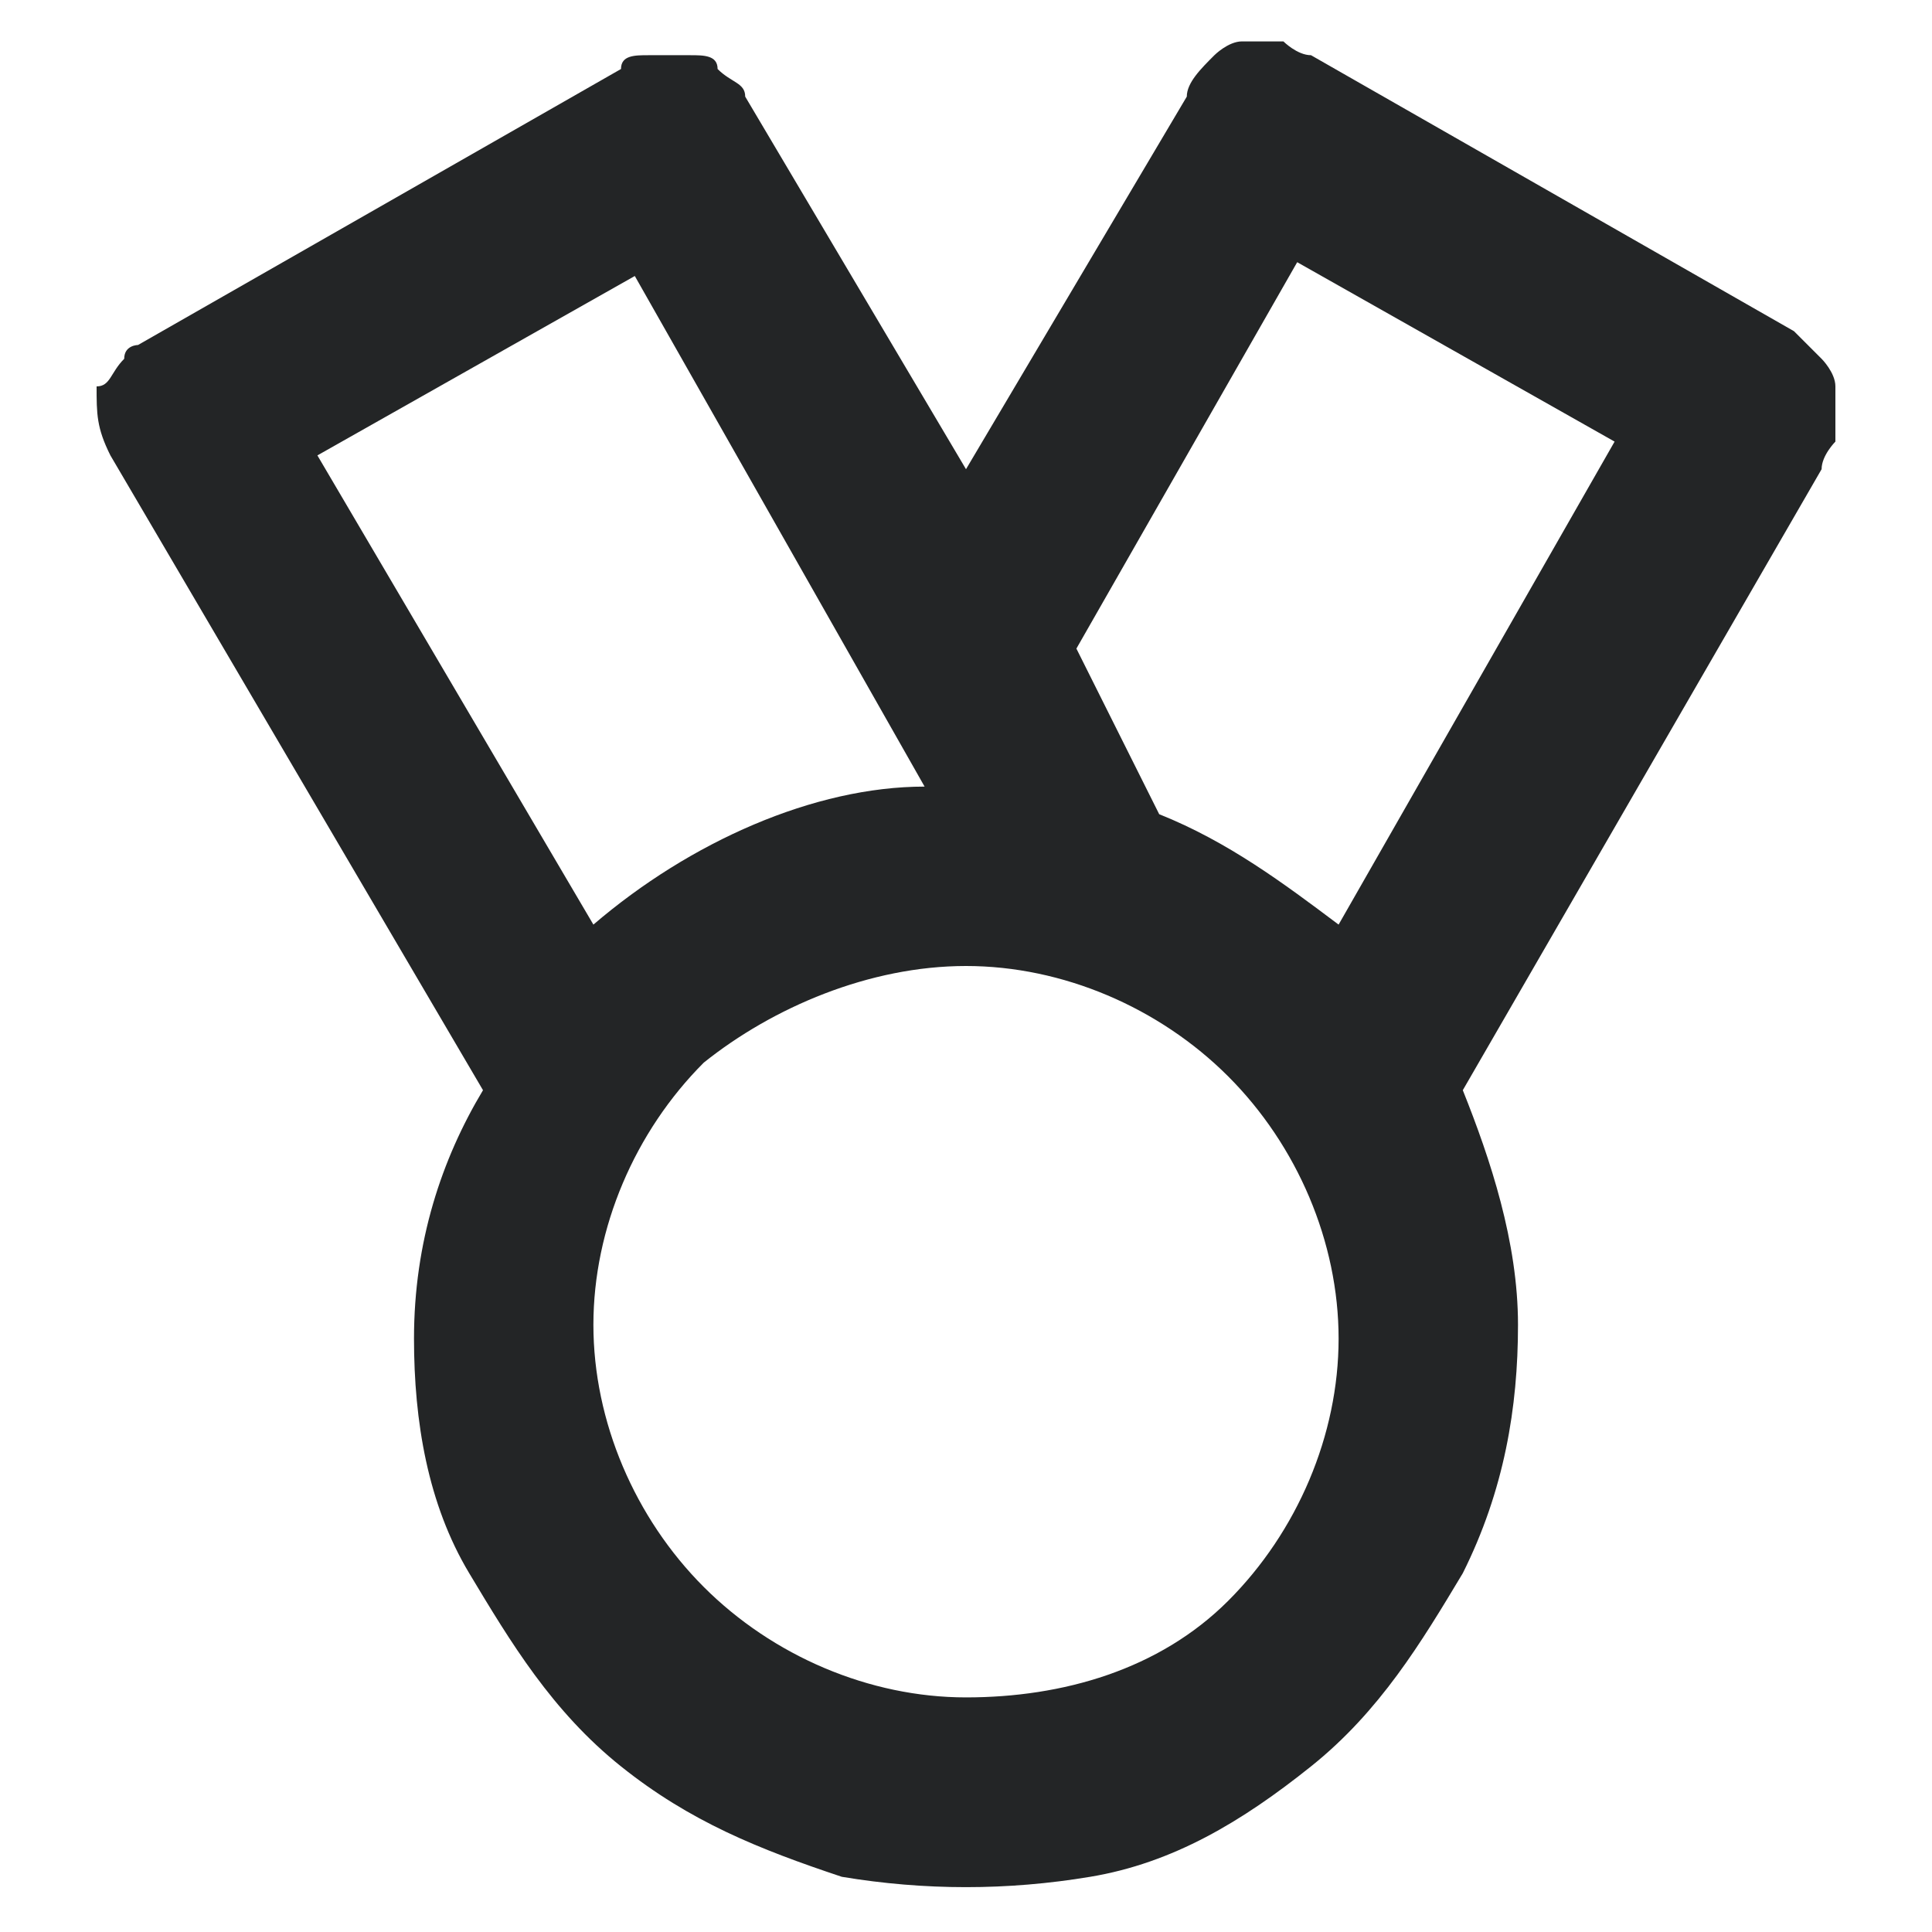
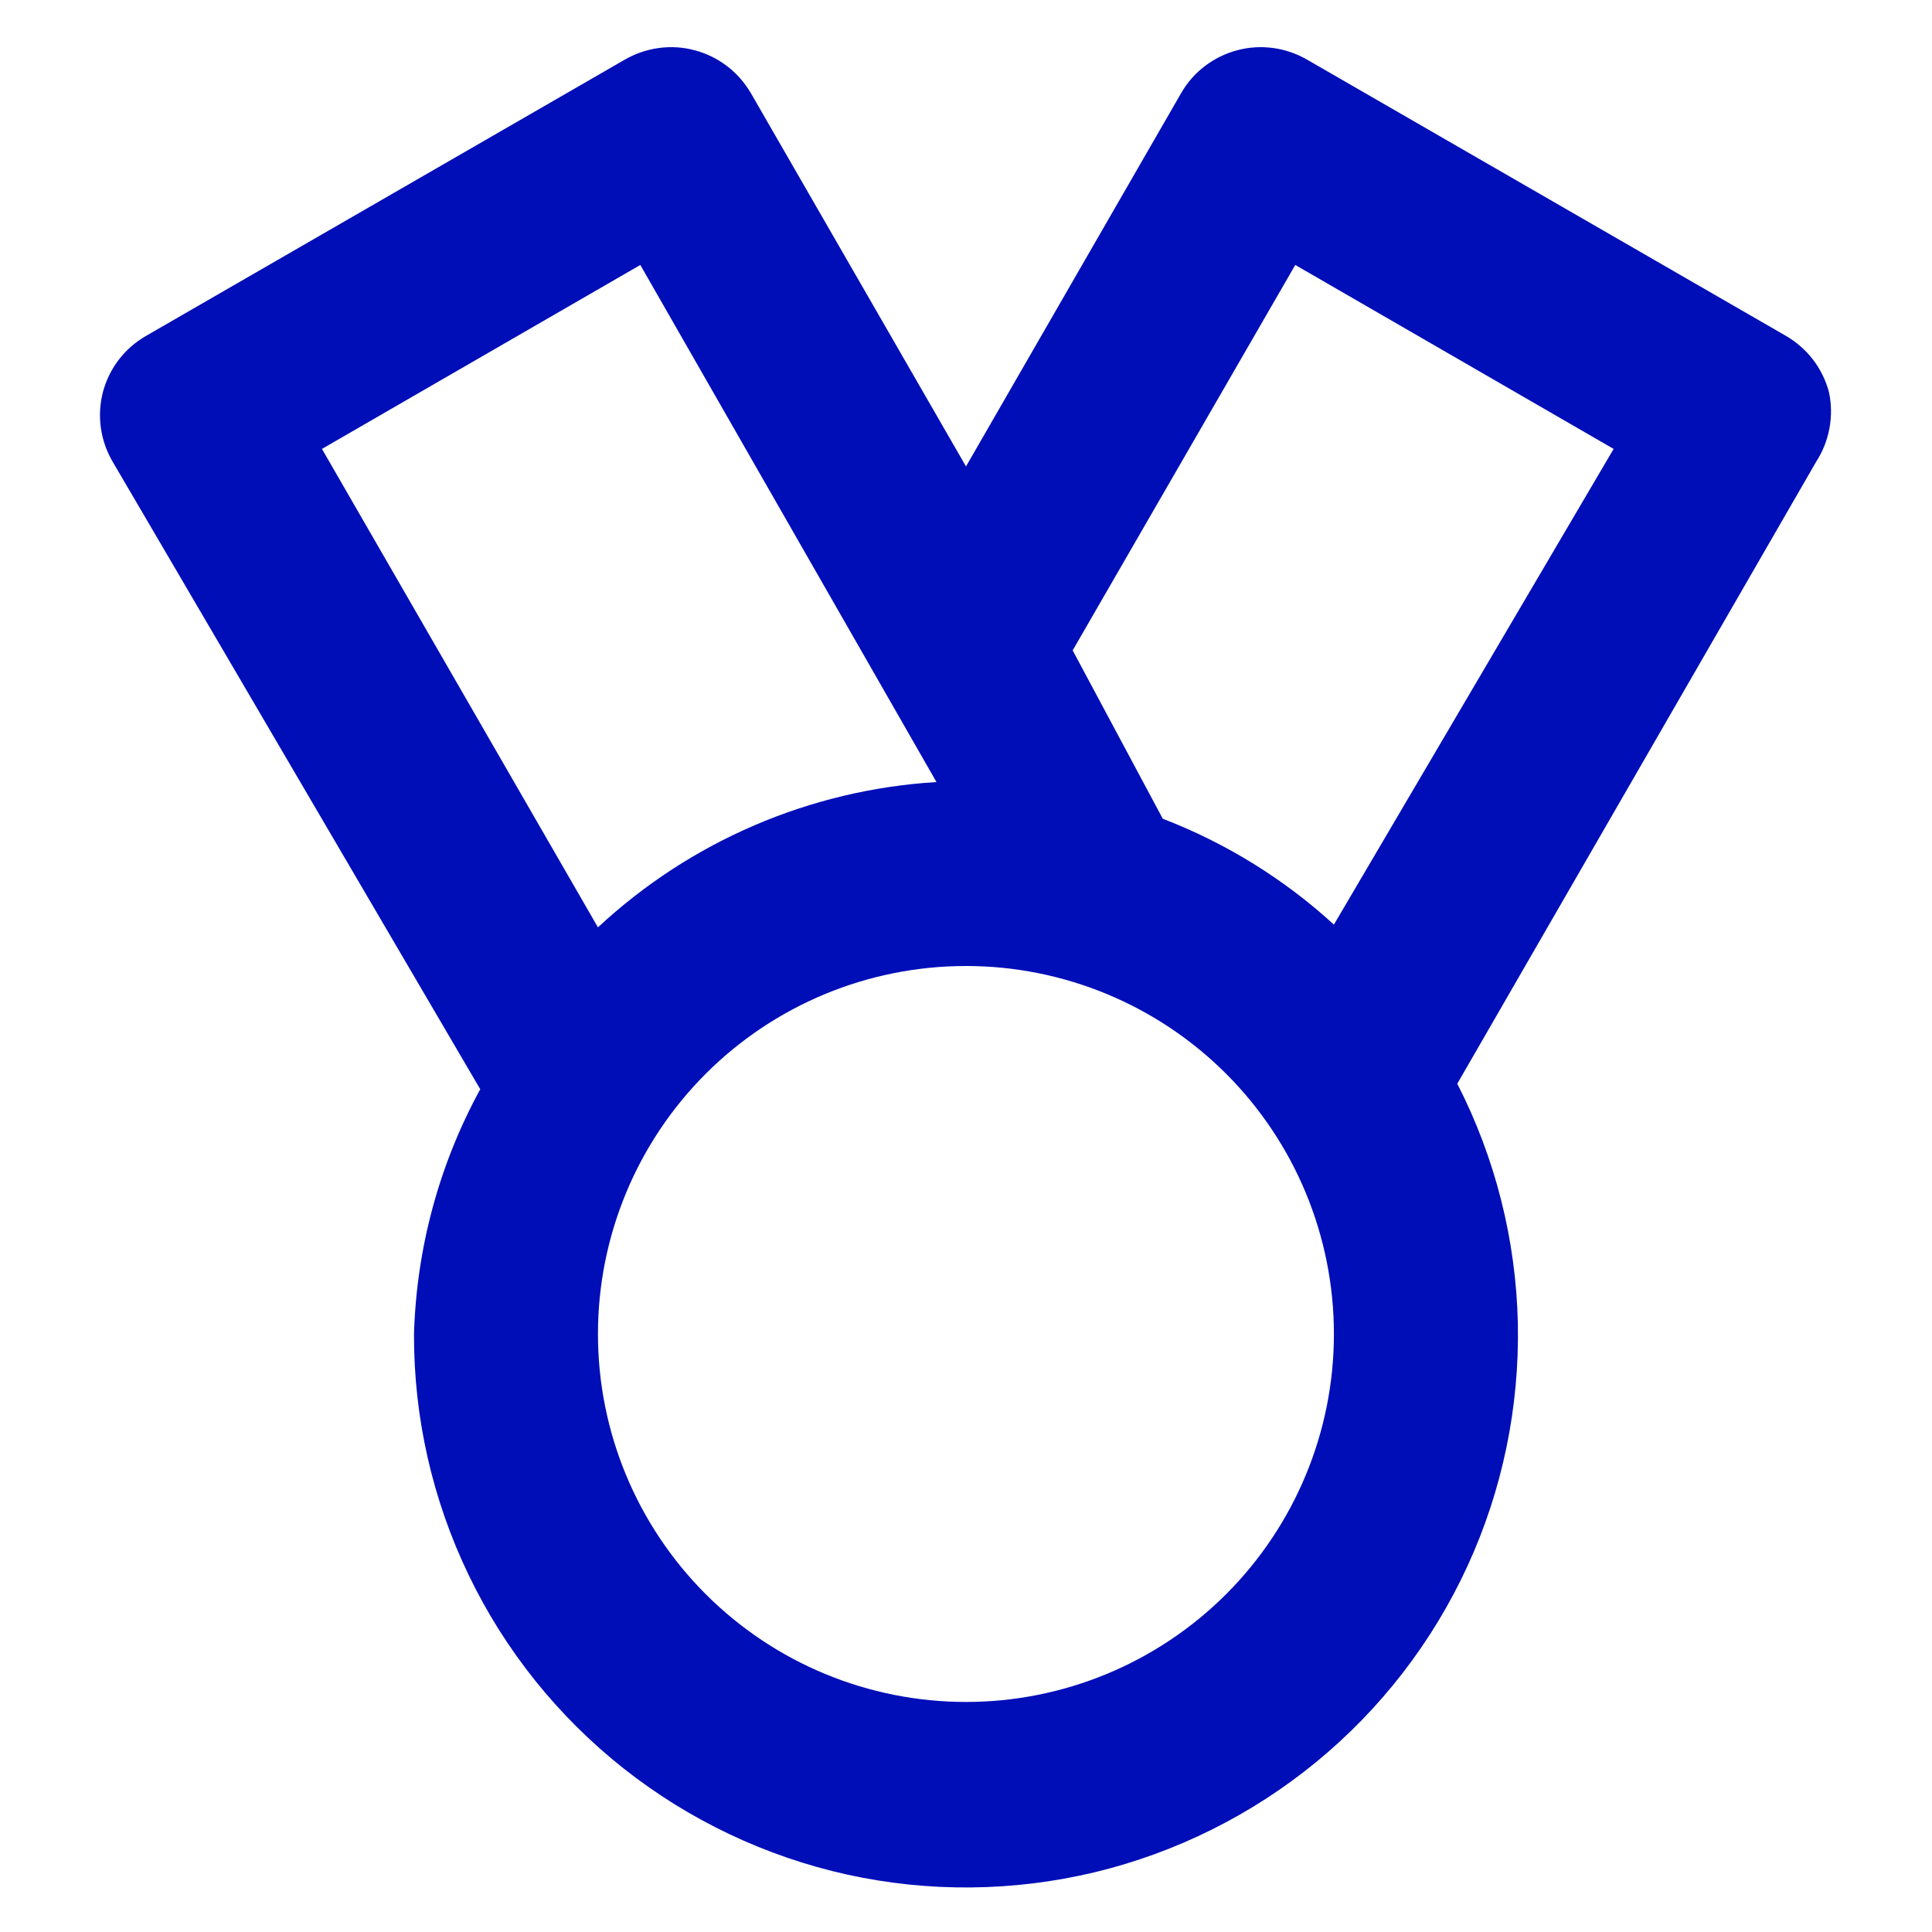
- <svg xmlns="http://www.w3.org/2000/svg" version="1.1" id="Layer_1" x="0px" y="0px" viewBox="0 0 14 14" style="enable-background:new 0 0 14 14;" xml:space="preserve">
-   <style type="text/css">
- 	.st0{fill:#232526;}
- </style>
-   <path class="st0" d="M13.3,2.8c0-0.1-0.1-0.2-0.1-0.2c-0.1-0.1-0.1-0.1-0.2-0.2l-3.5-2c-0.1,0-0.2-0.1-0.2-0.1c-0.1,0-0.2,0-0.3,0  S8.8,0.4,8.8,0.4C8.7,0.5,8.6,0.6,8.6,0.7L7,3.4L5.4,0.7c0-0.1-0.1-0.1-0.2-0.2c0-0.1-0.1-0.1-0.2-0.1s-0.2,0-0.3,0  c-0.1,0-0.2,0-0.2,0.1L1,2.5c0,0-0.1,0-0.1,0.1C0.8,2.7,0.8,2.8,0.7,2.8c0,0.2,0,0.3,0.1,0.5l2.7,4.6C3.2,8.4,3,9,3,9.7  c0,0.6,0.1,1.2,0.4,1.7s0.6,1,1.1,1.4s1,0.6,1.6,0.8c0.6,0.1,1.2,0.1,1.8,0c0.6-0.1,1.1-0.4,1.6-0.8c0.5-0.4,0.8-0.9,1.1-1.4  c0.3-0.6,0.4-1.2,0.4-1.8s-0.2-1.2-0.4-1.7l2.6-4.5c0-0.1,0.1-0.2,0.1-0.2C13.3,3,13.3,2.9,13.3,2.8z M2.3,3.3L4.6,2l2.1,3.7  c-0.8,0-1.7,0.4-2.4,1L2.3,3.3z M7,12.3c-0.7,0-1.4-0.3-1.9-0.8s-0.8-1.2-0.8-1.9s0.3-1.4,0.8-1.9C5.6,7.3,6.3,7,7,7  s1.4,0.3,1.9,0.8S9.7,9,9.7,9.7s-0.3,1.4-0.8,1.9C8.4,12.1,7.7,12.3,7,12.3z M9.7,6.7C9.3,6.4,8.9,6.1,8.4,5.9L7.8,4.7l1.6-2.8  l2.3,1.3L9.7,6.7z" />
+ <svg xmlns="http://www.w3.org/2000/svg" width="14" height="14" viewBox="0 0 14 14" fill="none">
+   <path d="M13.253 2.84C13.23 2.755 13.191 2.675 13.137 2.605C13.083 2.535 13.016 2.477 12.94 2.433L9.473 0.433C9.397 0.389 9.314 0.36 9.227 0.348C9.14 0.336 9.051 0.341 8.966 0.364C8.882 0.386 8.802 0.425 8.732 0.478C8.662 0.531 8.604 0.597 8.56 0.673L7 3.38L5.44 0.673C5.395 0.597 5.337 0.531 5.267 0.478C5.197 0.425 5.118 0.386 5.033 0.364C4.948 0.341 4.859 0.336 4.773 0.348C4.686 0.36 4.602 0.389 4.526 0.433L1.06 2.433C0.983 2.477 0.916 2.535 0.862 2.605C0.808 2.675 0.769 2.755 0.746 2.84C0.702 3.009 0.726 3.188 0.813 3.34L3.48 7.893C3.182 8.438 3.018 9.046 3 9.667C2.998 10.272 3.134 10.87 3.397 11.415C3.66 11.961 4.044 12.439 4.519 12.815C4.994 13.19 5.548 13.453 6.139 13.584C6.731 13.714 7.344 13.708 7.933 13.567C8.521 13.425 9.07 13.152 9.538 12.768C10.006 12.384 10.381 11.898 10.634 11.348C10.887 10.798 11.011 10.197 10.999 9.592C10.986 8.987 10.836 8.392 10.56 7.853L13.16 3.347C13.208 3.273 13.241 3.19 13.257 3.103C13.273 3.016 13.272 2.926 13.253 2.84ZM2.333 3.253L4.64 1.92L6.786 5.667C5.871 5.723 5.004 6.095 4.333 6.72L2.333 3.253ZM7 12.333C6.292 12.333 5.614 12.052 5.114 11.552C4.614 11.052 4.333 10.374 4.333 9.667C4.333 8.959 4.614 8.281 5.114 7.781C5.614 7.281 6.292 7 7 7C7.707 7 8.385 7.281 8.885 7.781C9.385 8.281 9.666 8.959 9.666 9.667C9.666 10.374 9.385 11.052 8.885 11.552C8.385 12.052 7.707 12.333 7 12.333ZM9.666 6.7C9.304 6.369 8.884 6.109 8.426 5.933L7.773 4.713L9.386 1.92L11.693 3.253L9.666 6.7Z" fill="#000EB8" />
</svg>
